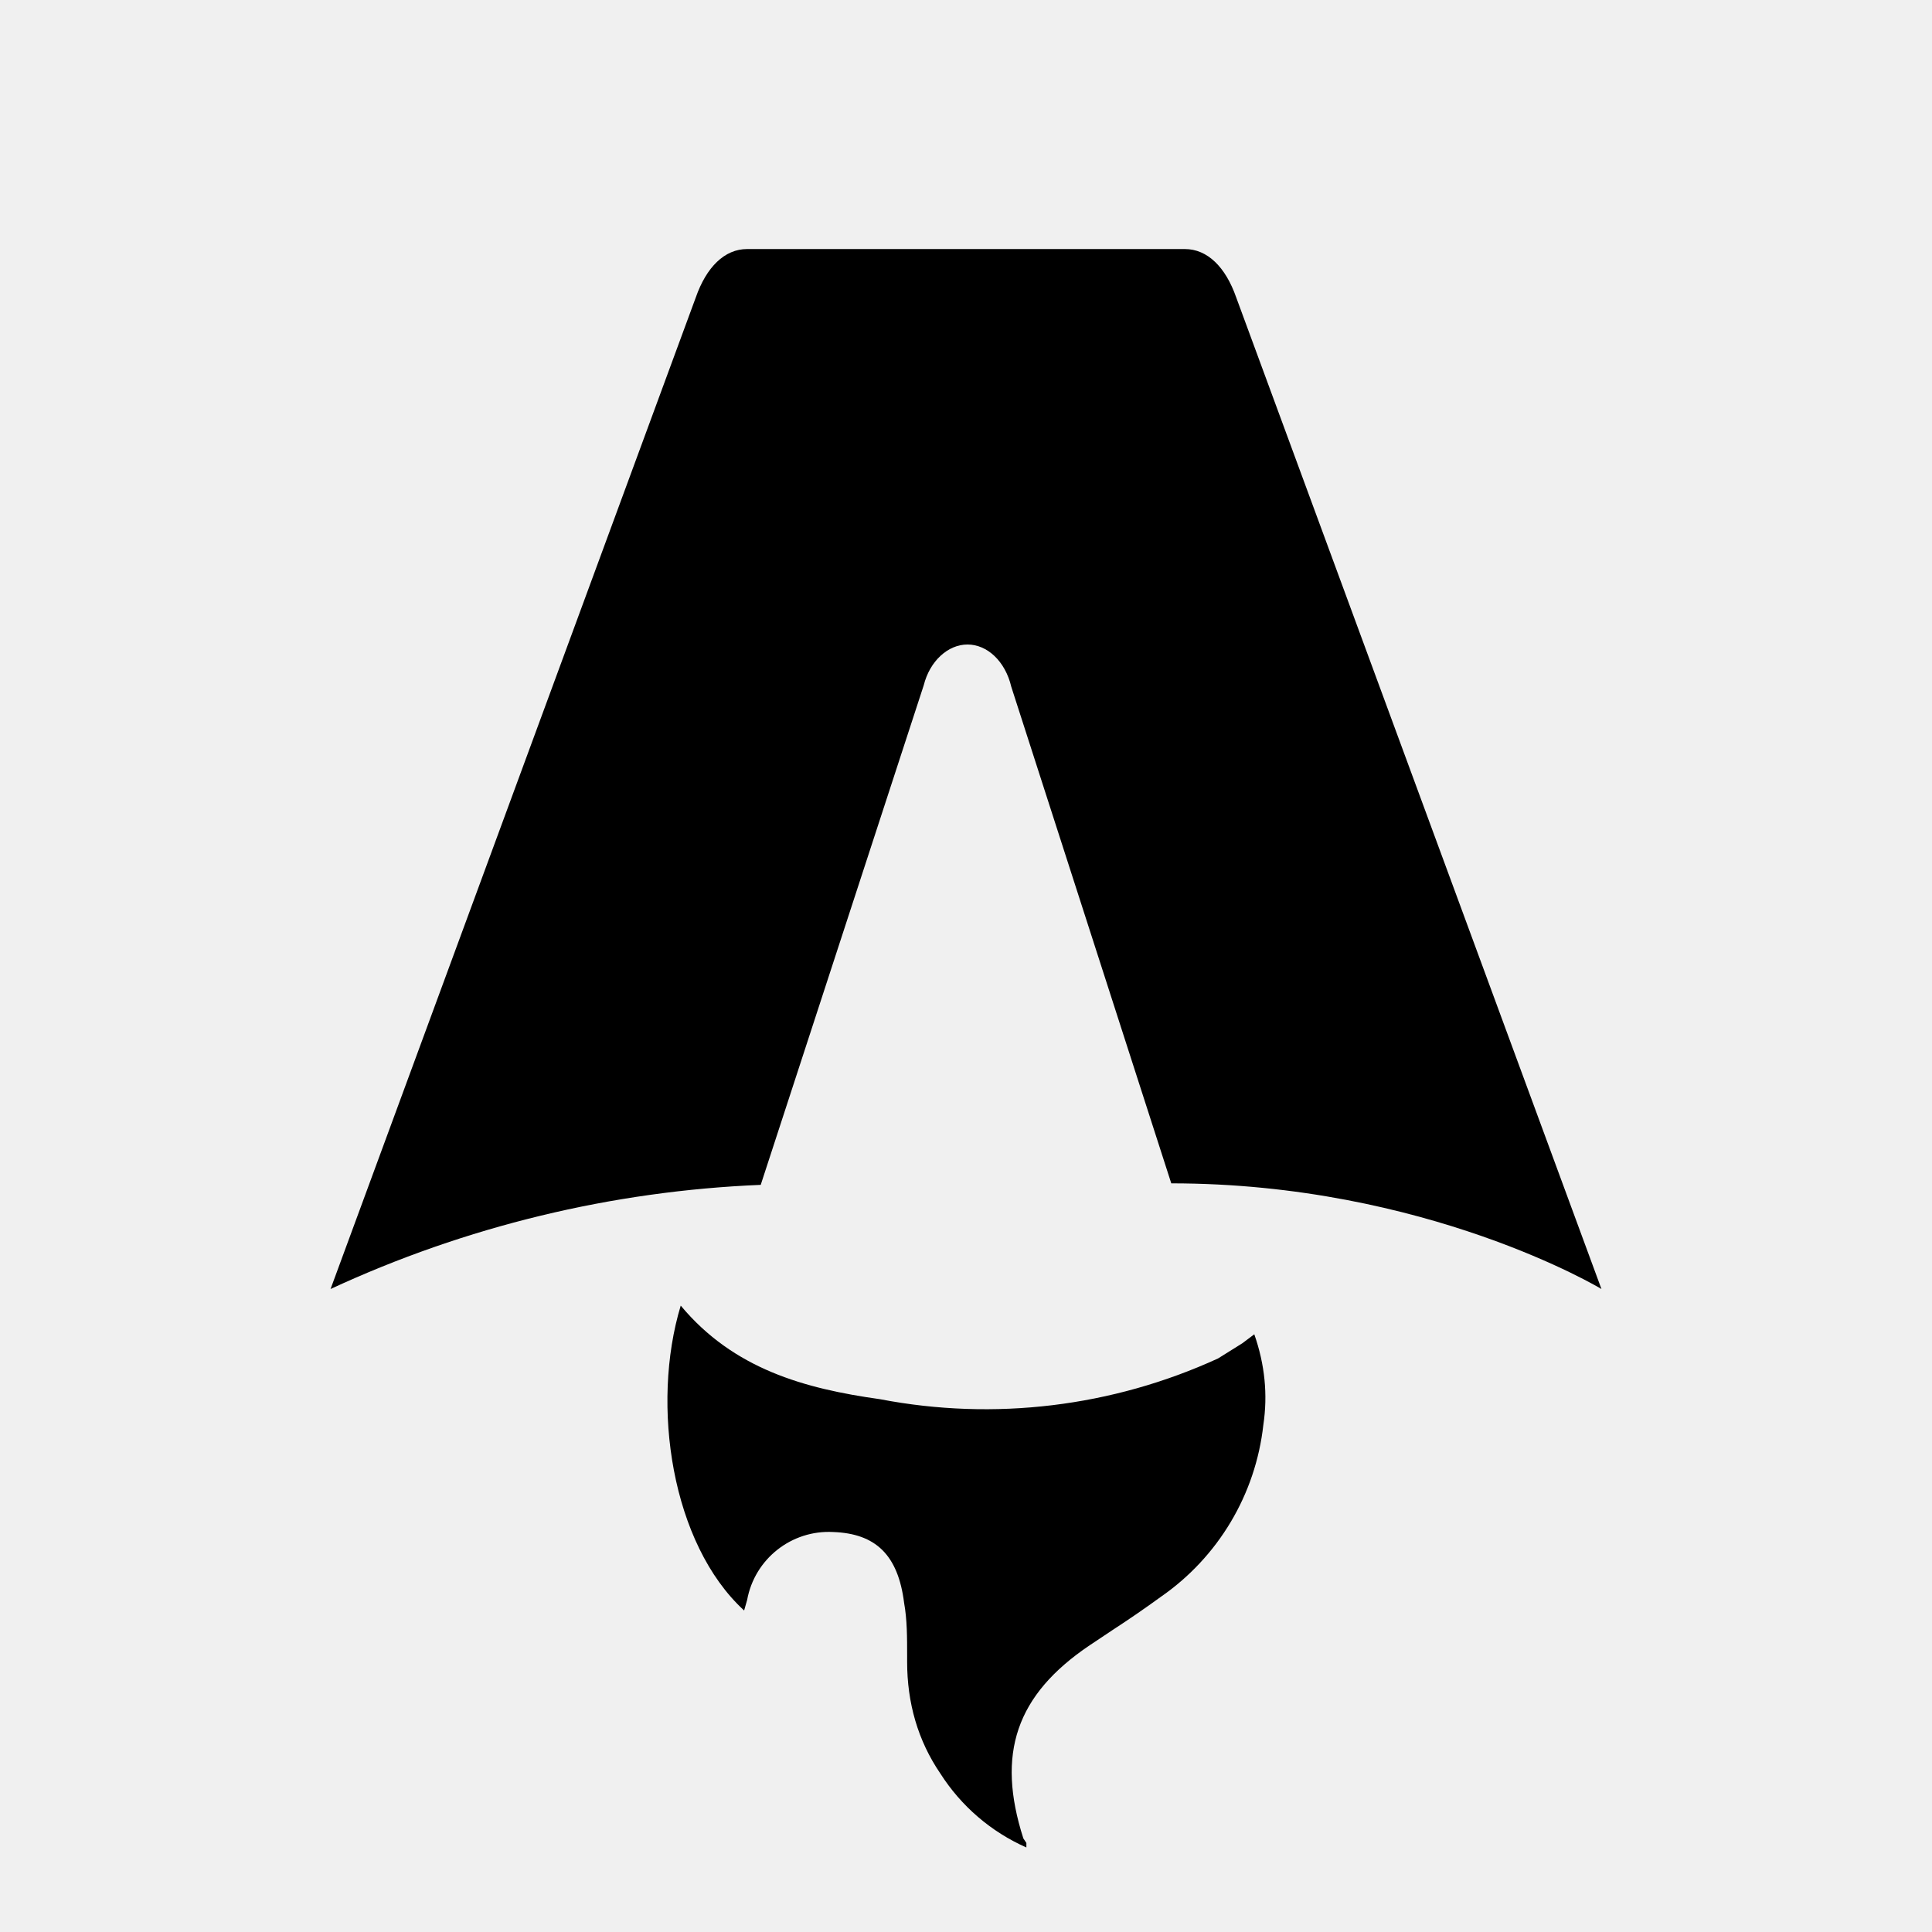
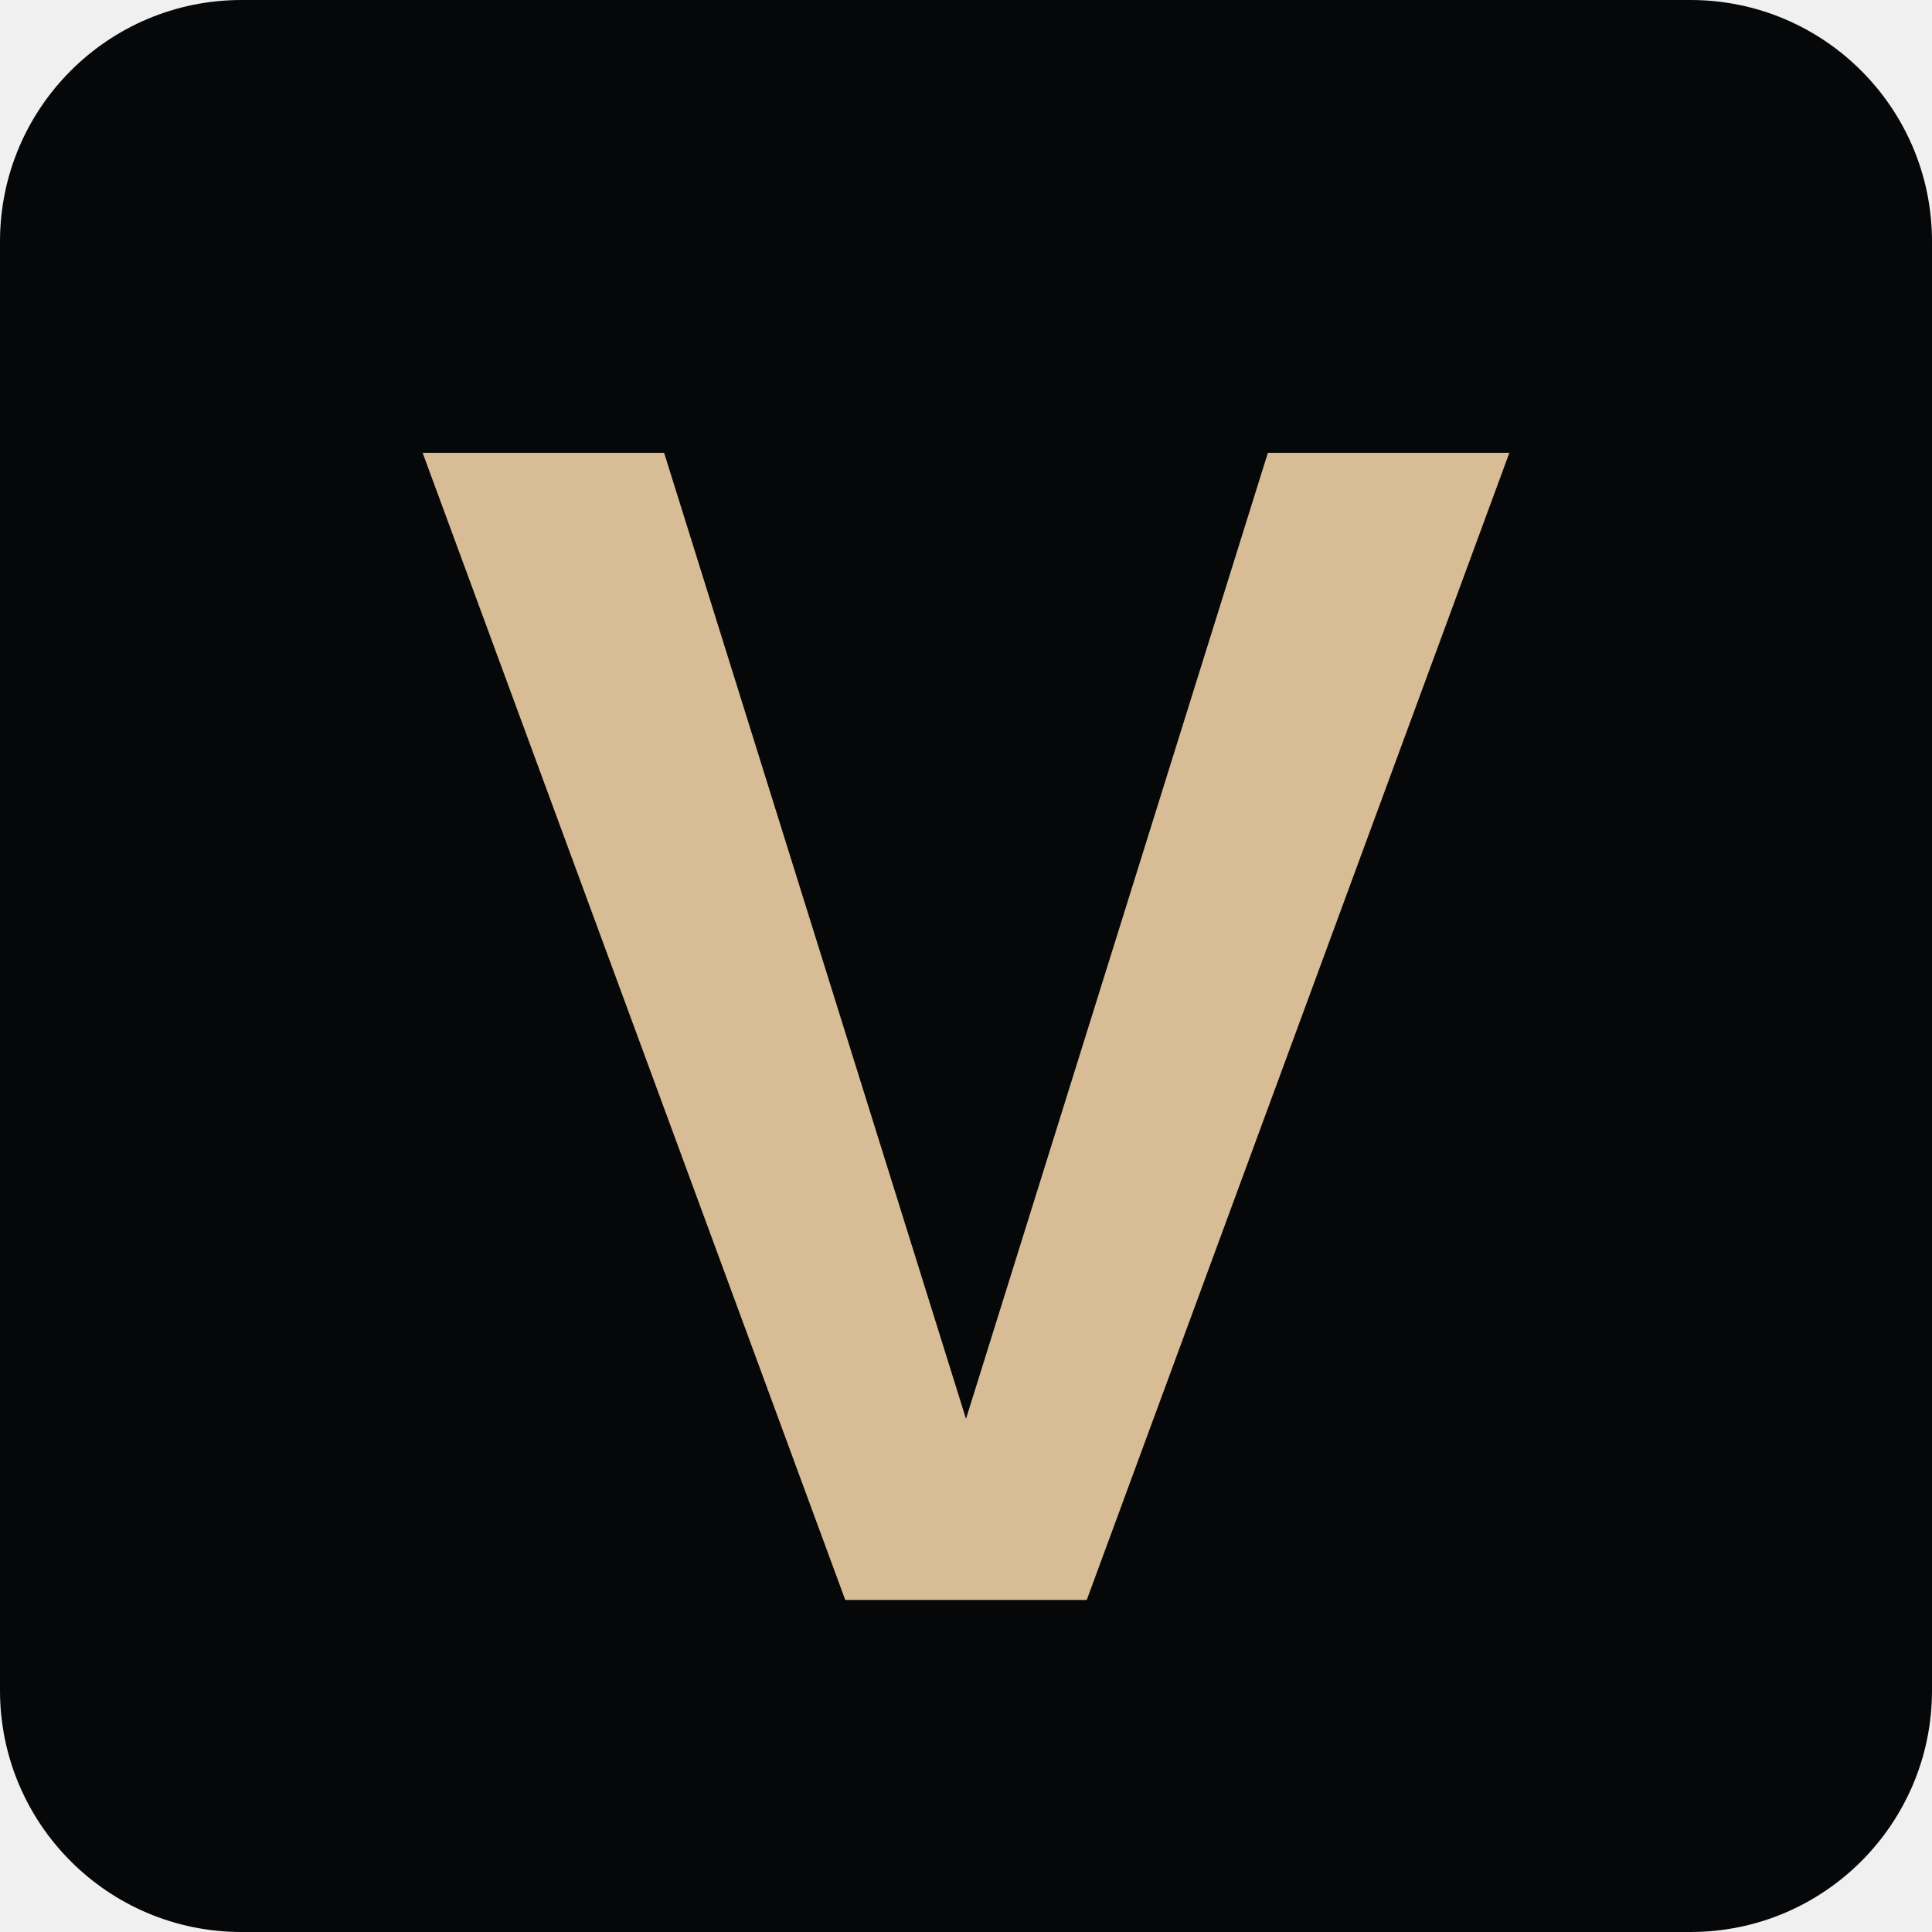
- <svg xmlns="http://www.w3.org/2000/svg" fill="none" viewBox="0 0 128 128">
-   <path d="M50.4 78.5a75.1 75.1 0 0 0-28.5 6.9l24.2-65.7c.7-2 1.9-3.2 3.4-3.2h29c1.5 0 2.7 1.2 3.4 3.2l24.2 65.7s-11.6-7-28.5-7L67 45.5c-.4-1.7-1.6-2.8-2.9-2.8-1.3 0-2.5 1.1-2.9 2.7L50.4 78.5Zm-1.1 28.2Zm-4.2-20.2c-2 6.6-.6 15.8 4.2 20.2a17.5 17.5 0 0 1 .2-.7 5.5 5.5 0 0 1 5.7-4.5c2.8.1 4.3 1.5 4.7 4.7.2 1.1.2 2.3.2 3.5v.4c0 2.7.7 5.2 2.2 7.4a13 13 0 0 0 5.7 4.9v-.3l-.2-.3c-1.8-5.6-.5-9.5 4.4-12.8l1.5-1a73 73 0 0 0 3.2-2.2 16 16 0 0 0 6.8-11.4c.3-2 .1-4-.6-6l-.8.6-1.6 1a37 37 0 0 1-22.4 2.7c-5-.7-9.7-2-13.2-6.2Z" />
-   <style>
-         path { fill: #000; }
-         @media (prefers-color-scheme: dark) {
-             path { fill: #FFF; }
-         }
-     </style>
+ <svg xmlns="http://www.w3.org/2000/svg" viewBox="0 0 64 64" role="img" aria-label="Velora">
+   <rect width="64" height="64" rx="8" fill="#050708" />
+   <path d="M14 15h8l10 32L42 15h8L36 53h-8L14 15Z" fill="#d8bc95" />
</svg>
